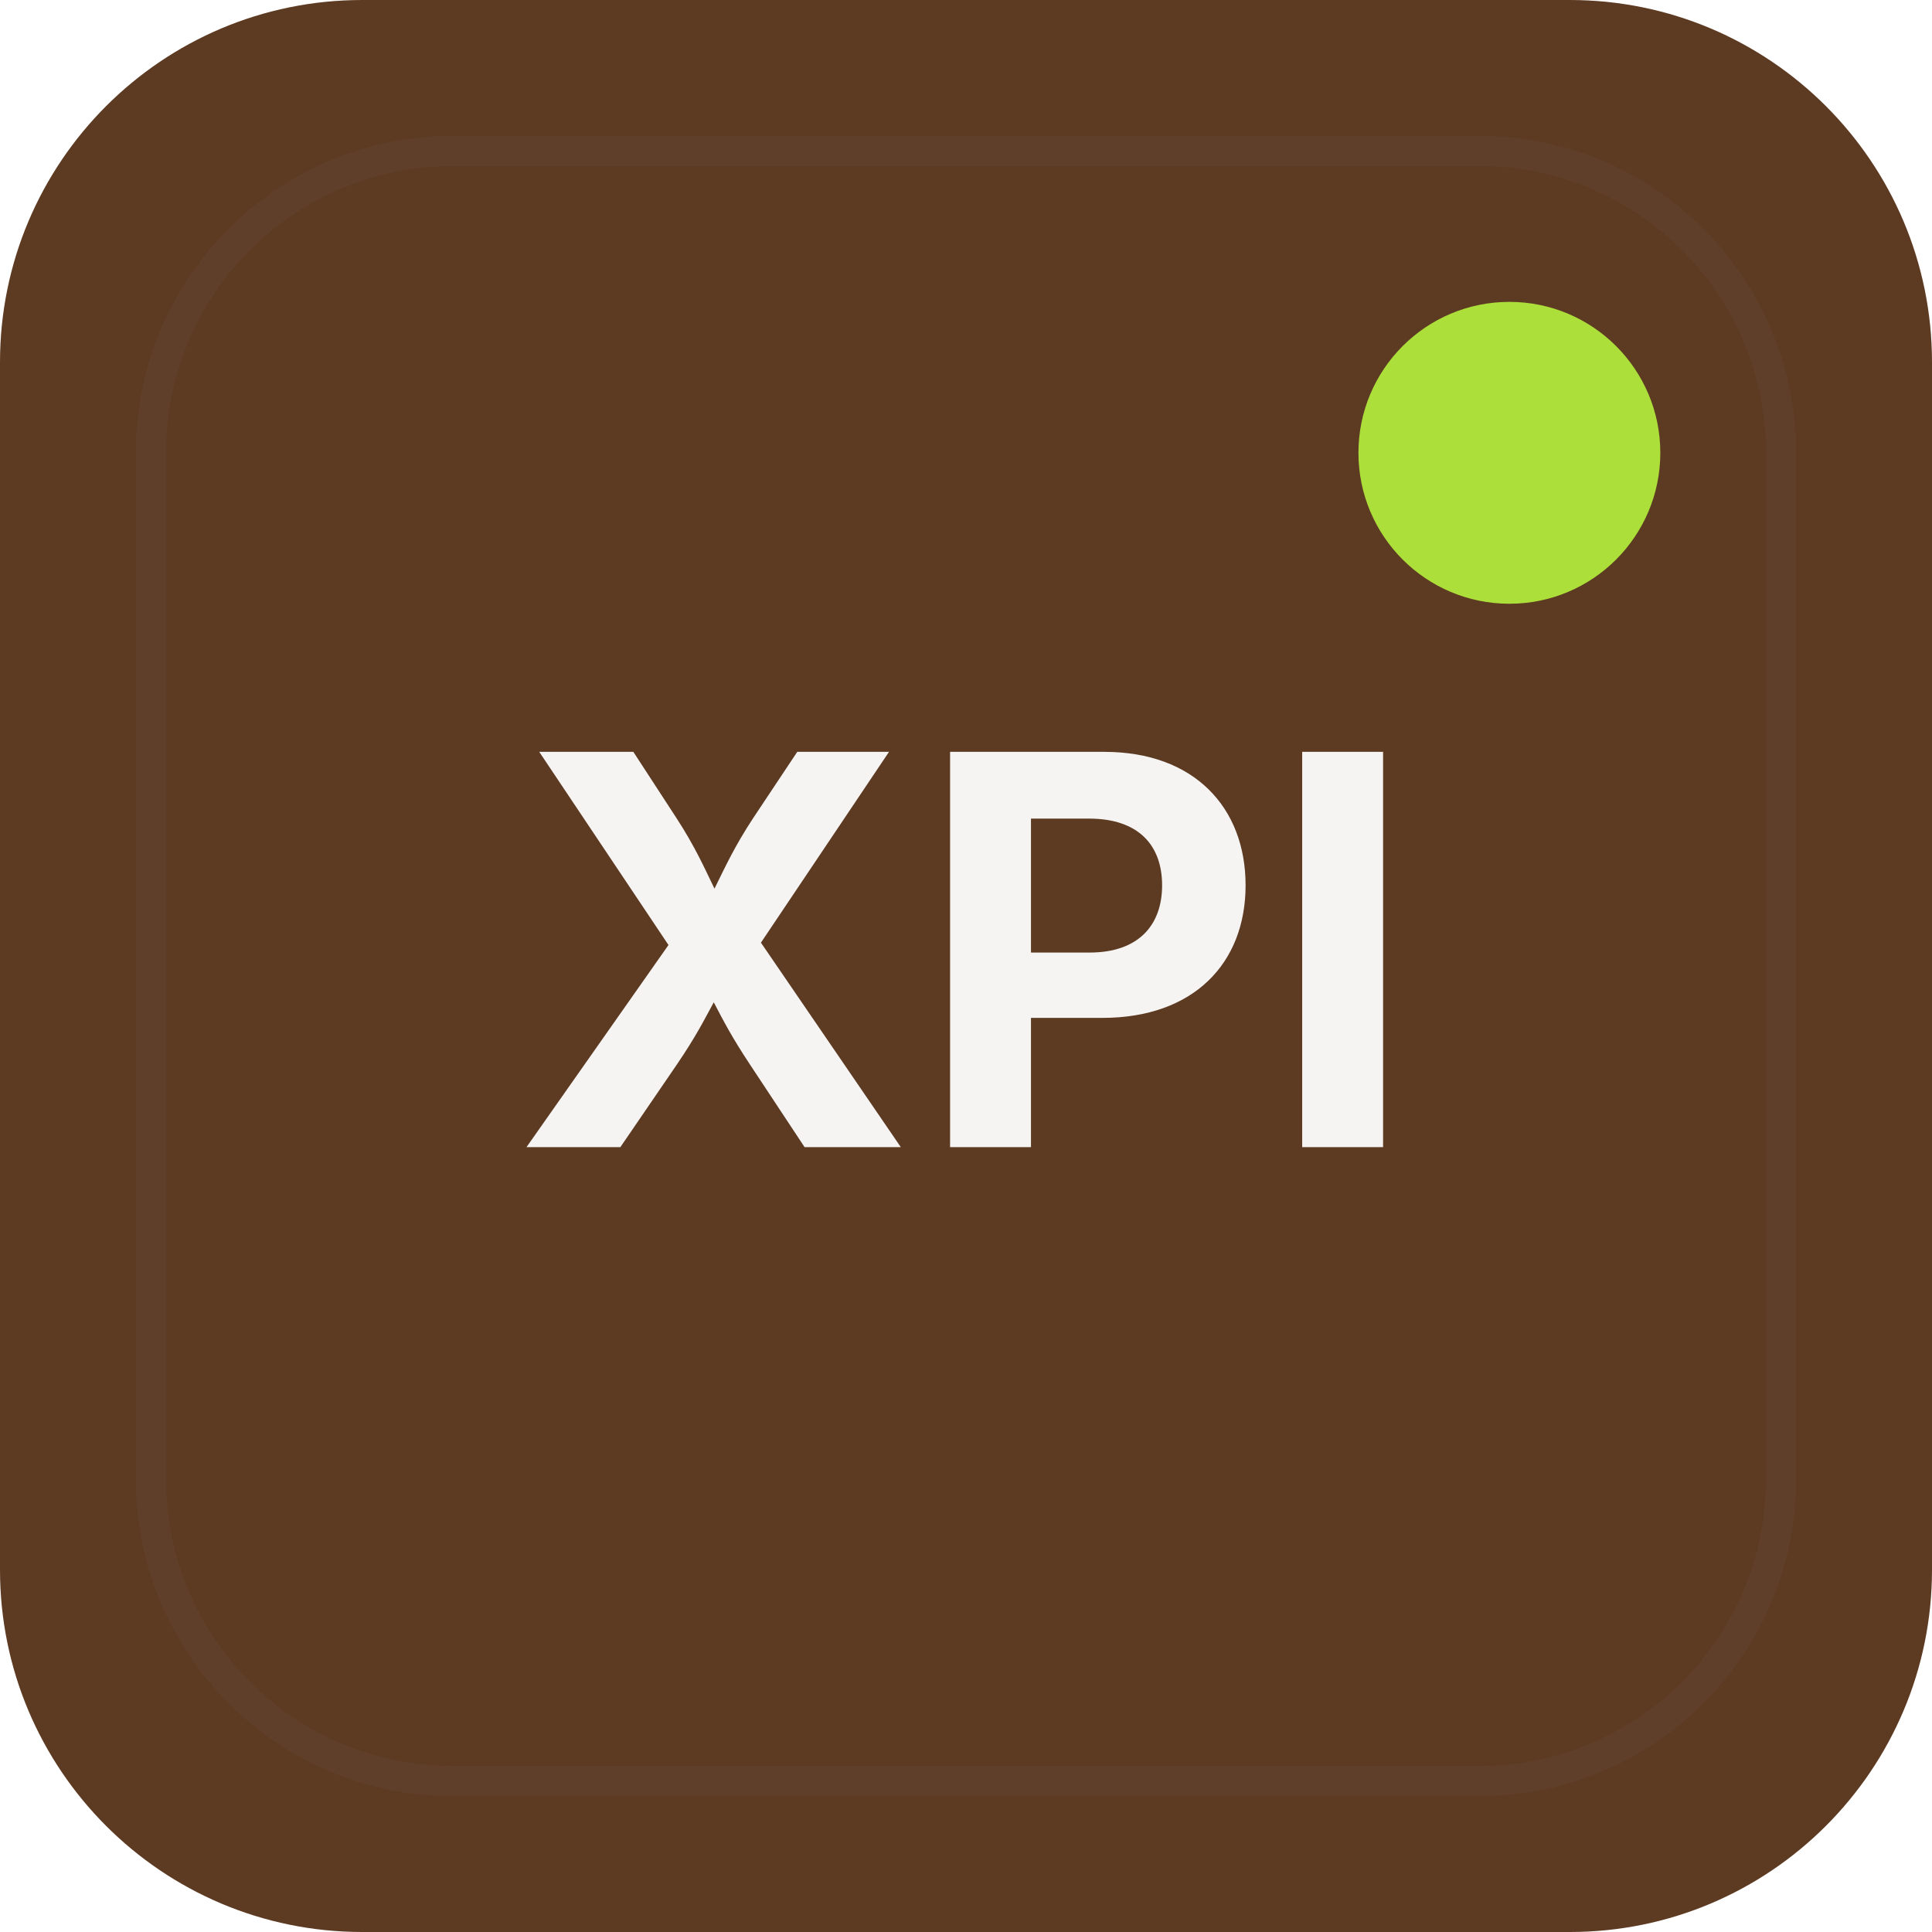
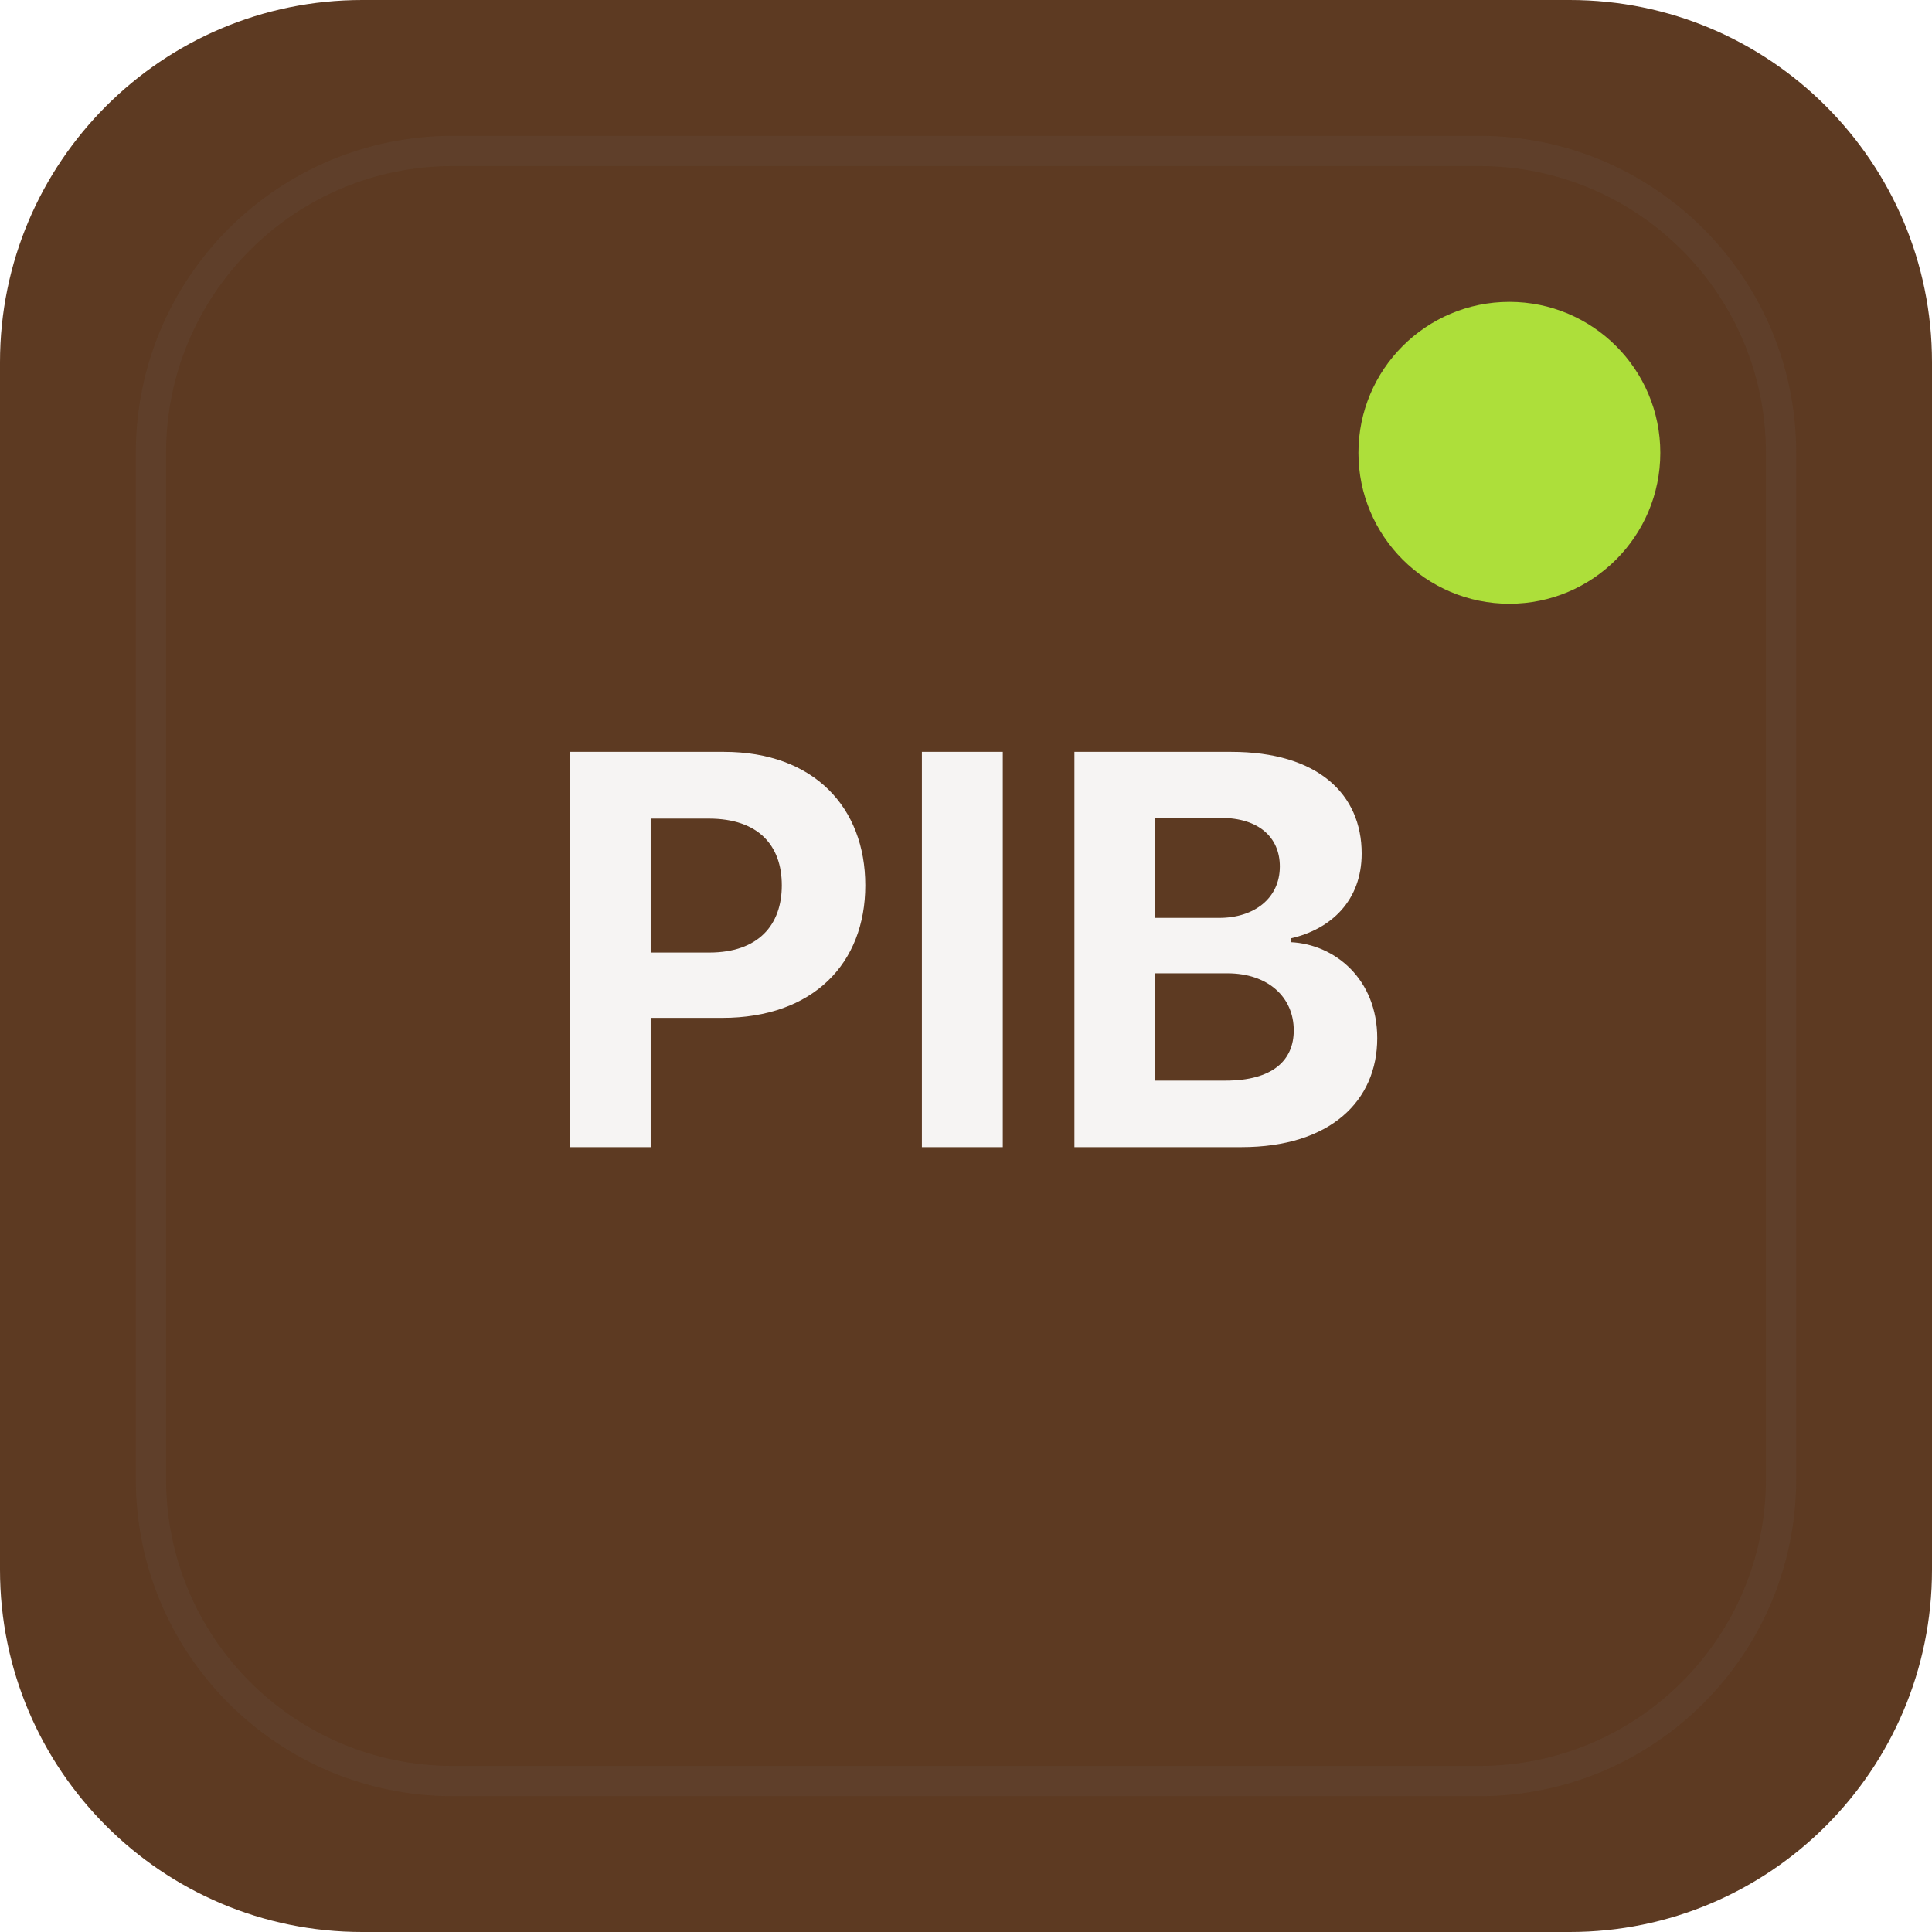
- <svg xmlns="http://www.w3.org/2000/svg" viewBox="0 0 128 128" width="128" height="128" role="img" aria-label="X Path Inject Ban">
+ <svg xmlns="http://www.w3.org/2000/svg" viewBox="0 0 128 128" width="128" height="128" role="img" aria-label="Path Inject Ban">
  <rect width="128" height="128" rx="24" fill="#5d3a22" />
  <rect x="10" y="10" width="108" height="108" rx="20" fill="none" stroke="#60422e" stroke-width="2" opacity="0.7" />
-   <text x="64" y="76" text-anchor="middle" font-family="ui-sans-serif, system-ui, -apple-system, Segoe UI, sans-serif" font-size="36" font-weight="700" fill="#f6f4f3">XPI</text>
+   <text x="64" y="76" text-anchor="middle" font-family="ui-sans-serif, system-ui, -apple-system, Segoe UI, sans-serif" font-size="36" font-weight="700" fill="#f6f4f3">PIB</text>
  <rect x="90" y="20" width="20" height="20" rx="10" fill="#addf3a" />
</svg>
